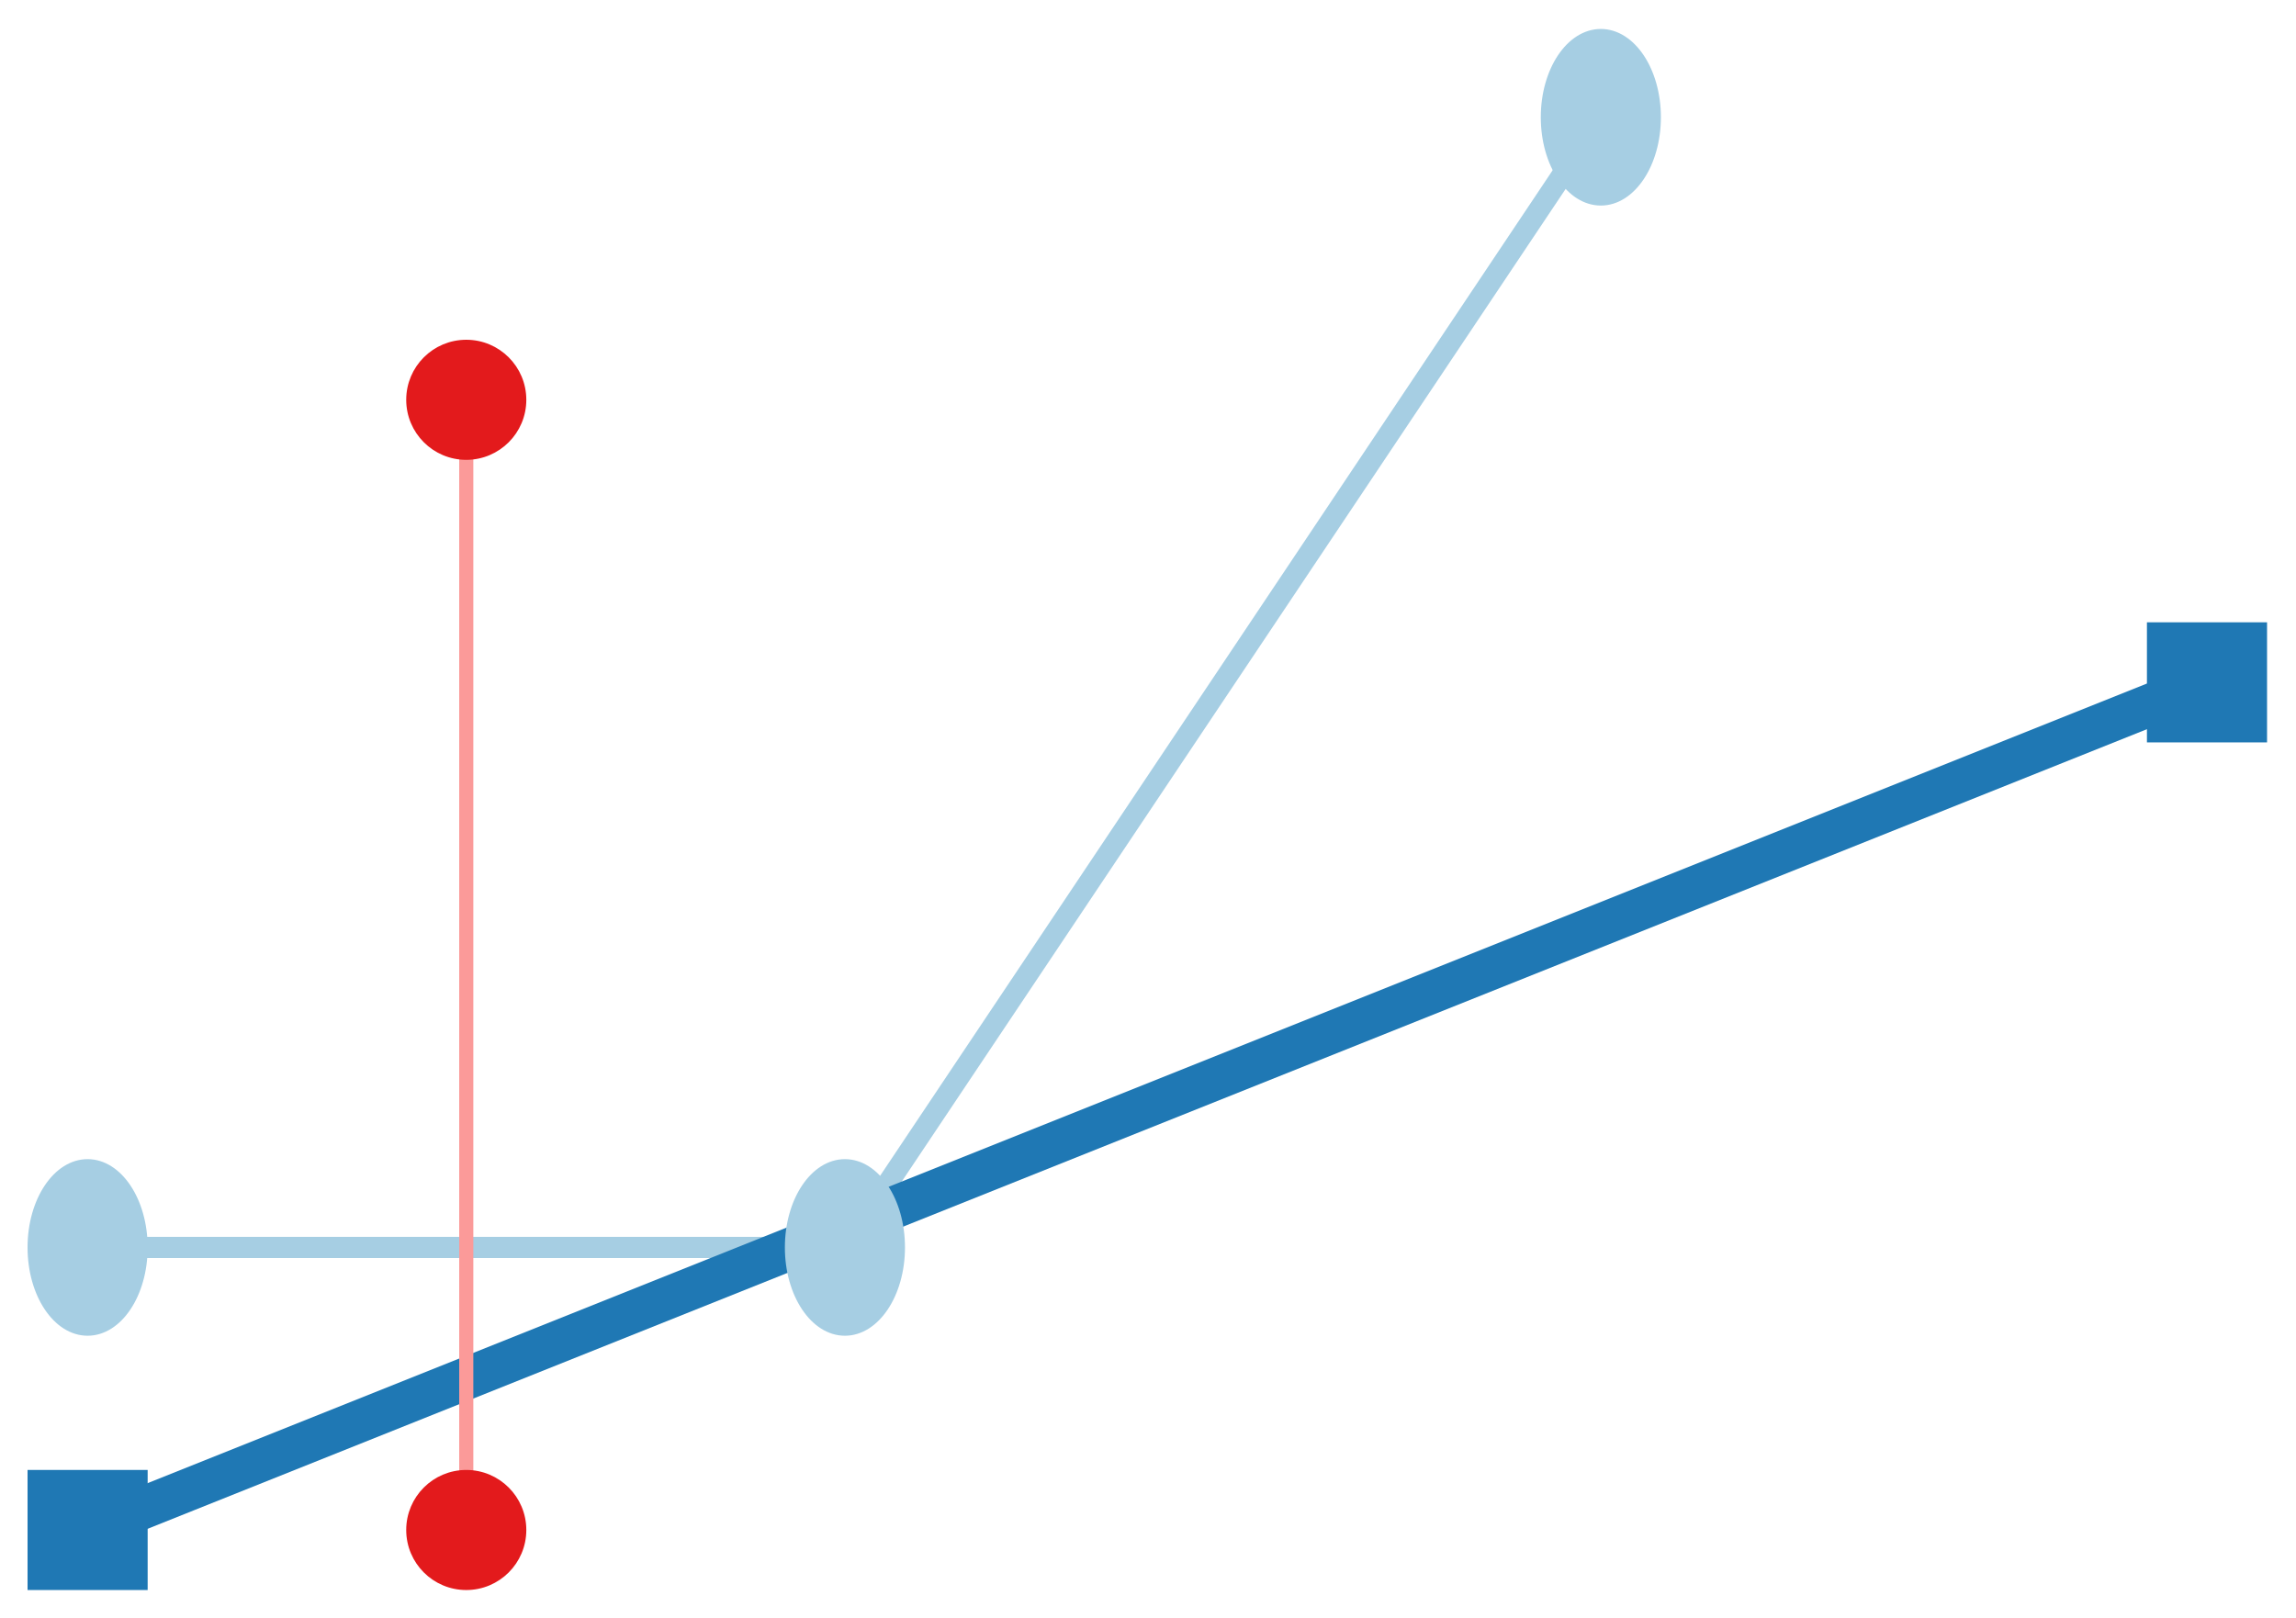
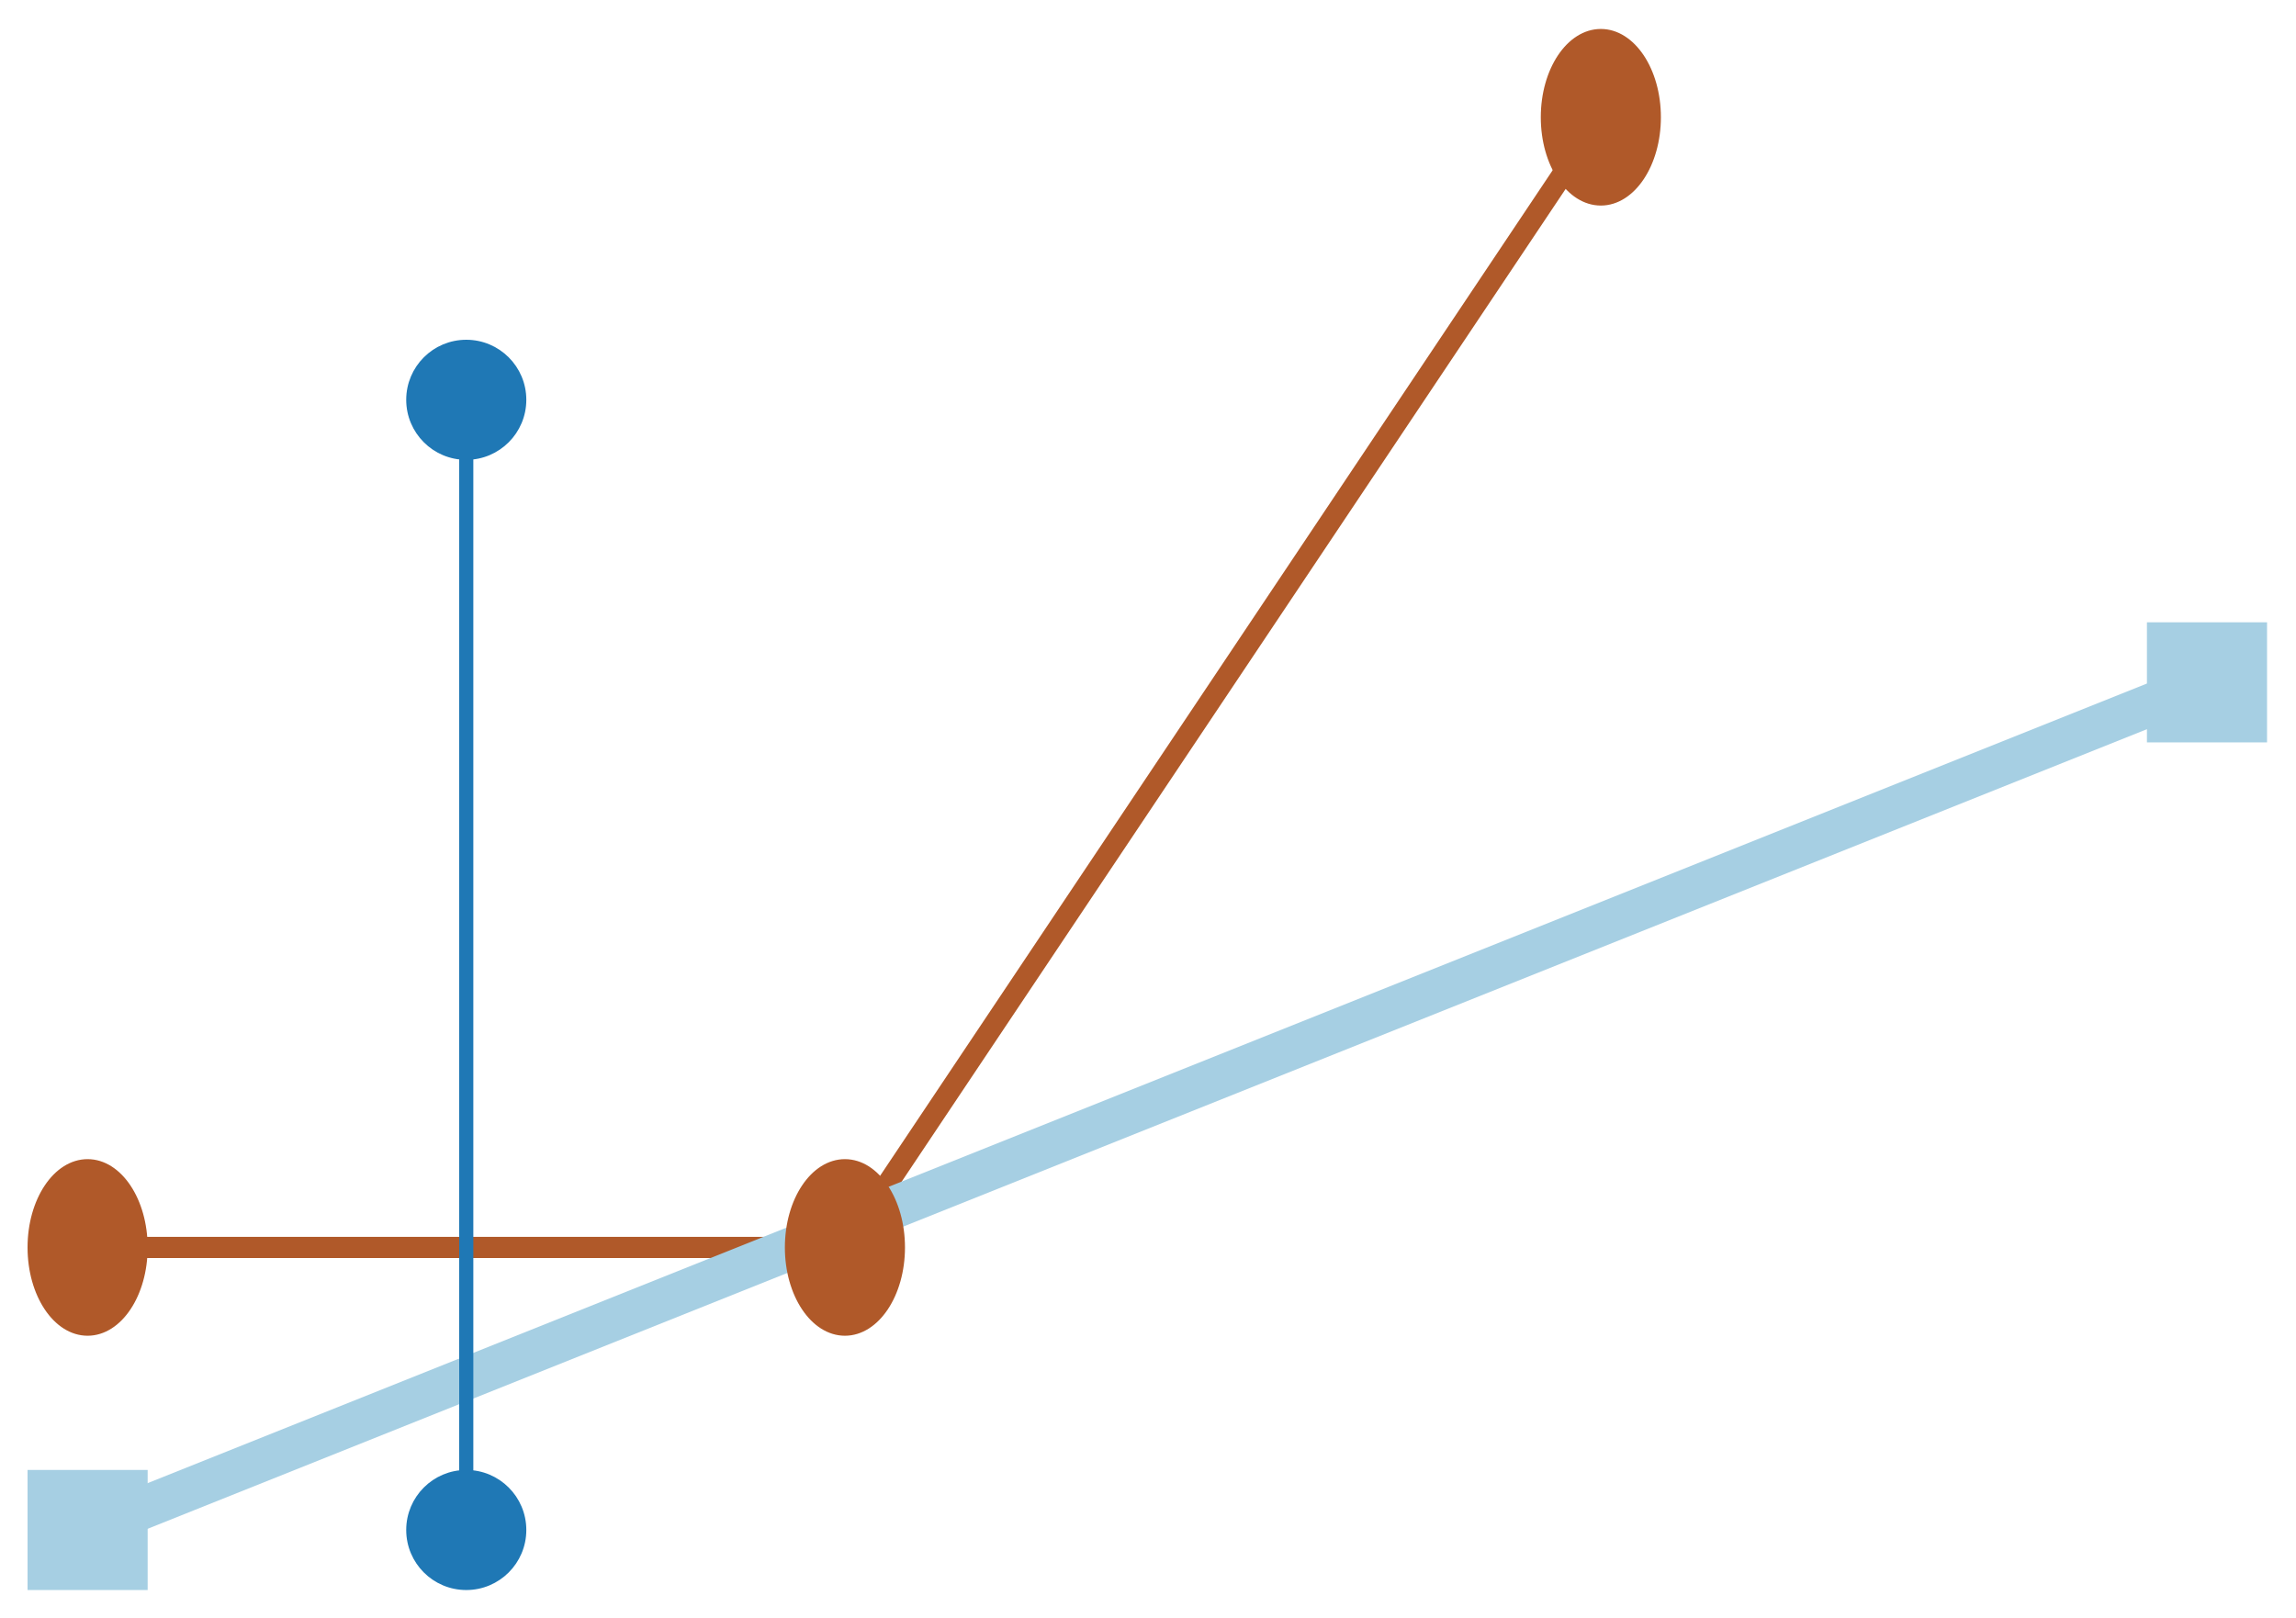
<svg xmlns="http://www.w3.org/2000/svg" height="300.0" viewBox="-0.812 -0.583 1.625 1.145" width="425.764">
-   <g stroke-opacity="1.0" stroke="#a6cee3" stroke-width="1.5e-2" fill="none">
+   <g stroke-opacity="1.0" stroke="#b05929" stroke-width="1.5e-2" fill="none">
    <polyline points="-0.75,0.3 -0.214,0.3 0.321,-0.5" />
  </g>
-   <g stroke-opacity="1.0" stroke="#1f78b4" stroke-width="3.0e-2" fill="none">
+   <g stroke-opacity="1.0" stroke="#a6cfe3" stroke-width="3.0e-2" fill="none">
    <polyline points="-0.75,0.5 0.75,-0.1" />
  </g>
-   <g stroke-opacity="1.0" stroke="#fb9a99" stroke-width="1.0e-2" fill="none">
+   <g stroke-opacity="1.0" stroke="#1f78b5" stroke-width="1.0e-2" fill="none">
    <polyline points="-0.482,-0.3 -0.482,0.5" />
  </g>
-   <g stroke-opacity="1.0" fill-opacity="1.0" stroke="#a6cee3" stroke-width="5.0e-3" fill="#a6cee3">
+   <g stroke-opacity="1.0" fill-opacity="1.0" stroke="#b05929" stroke-width="5.0e-3" fill="#b05929">
    <ellipse rx="4.0e-2" ry="6.0e-2" cy="0.3" cx="-0.75" />
    <ellipse rx="4.0e-2" ry="6.0e-2" cy="0.3" cx="-0.214" />
    <ellipse rx="4.0e-2" ry="6.0e-2" cy="-0.5" cx="0.321" />
  </g>
-   <g stroke-opacity="1.0" fill-opacity="1.0" stroke="#1f78b4" stroke-width="5.0e-3" fill="#1f78b4">
+   <g stroke-opacity="1.0" fill-opacity="1.0" stroke="#a6cfe3" stroke-width="5.0e-3" fill="#a6cfe3">
    <rect height="8.000000000000002e-2" width="8.000000000000007e-2" x="-0.79" y="0.46" />
    <rect height="8.000000000000002e-2" width="8.000000000000007e-2" x="0.71" y="-0.14" />
  </g>
-   <g stroke-opacity="1.0" fill-opacity="1.0" stroke="#e31a1c" stroke-width="5.0e-3" fill="#e31a1c">
+   <g stroke-opacity="1.0" fill-opacity="1.0" stroke="#1f78b5" stroke-width="5.0e-3" fill="#1f78b5">
    <circle cy="-0.3" r="4.0e-2" cx="-0.482" />
    <circle cy="0.5" r="4.0e-2" cx="-0.482" />
  </g>
</svg>
